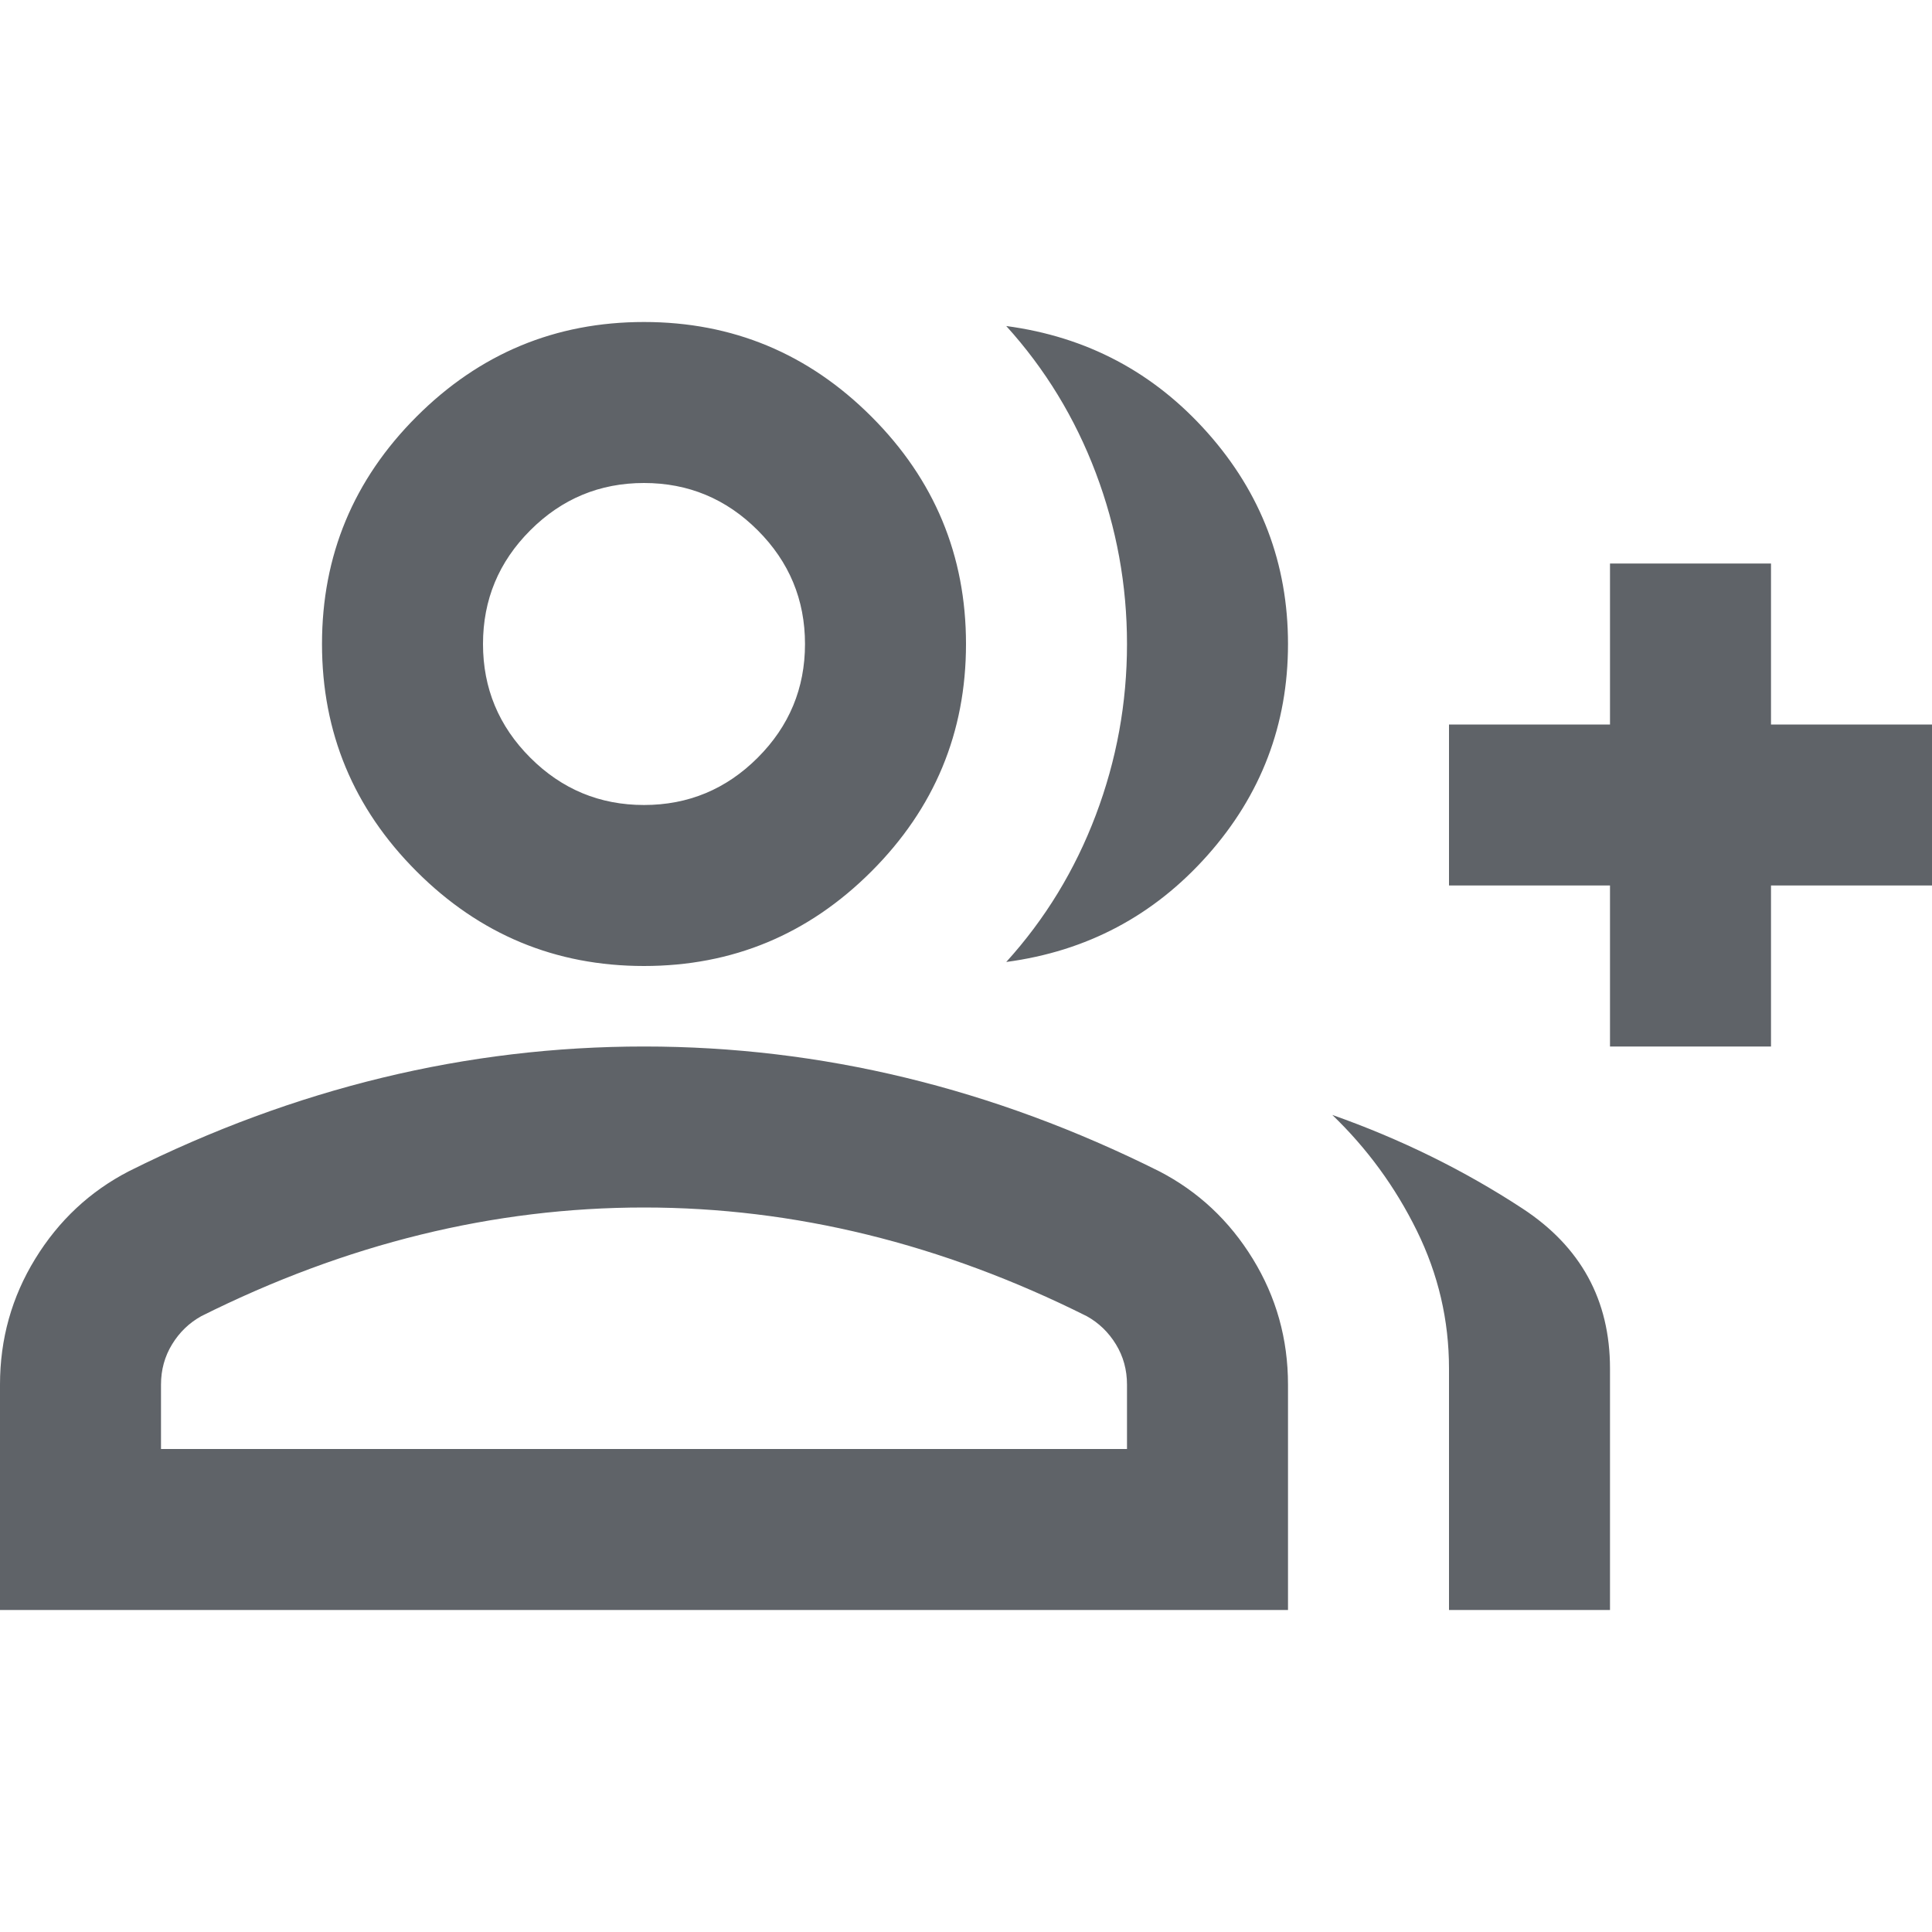
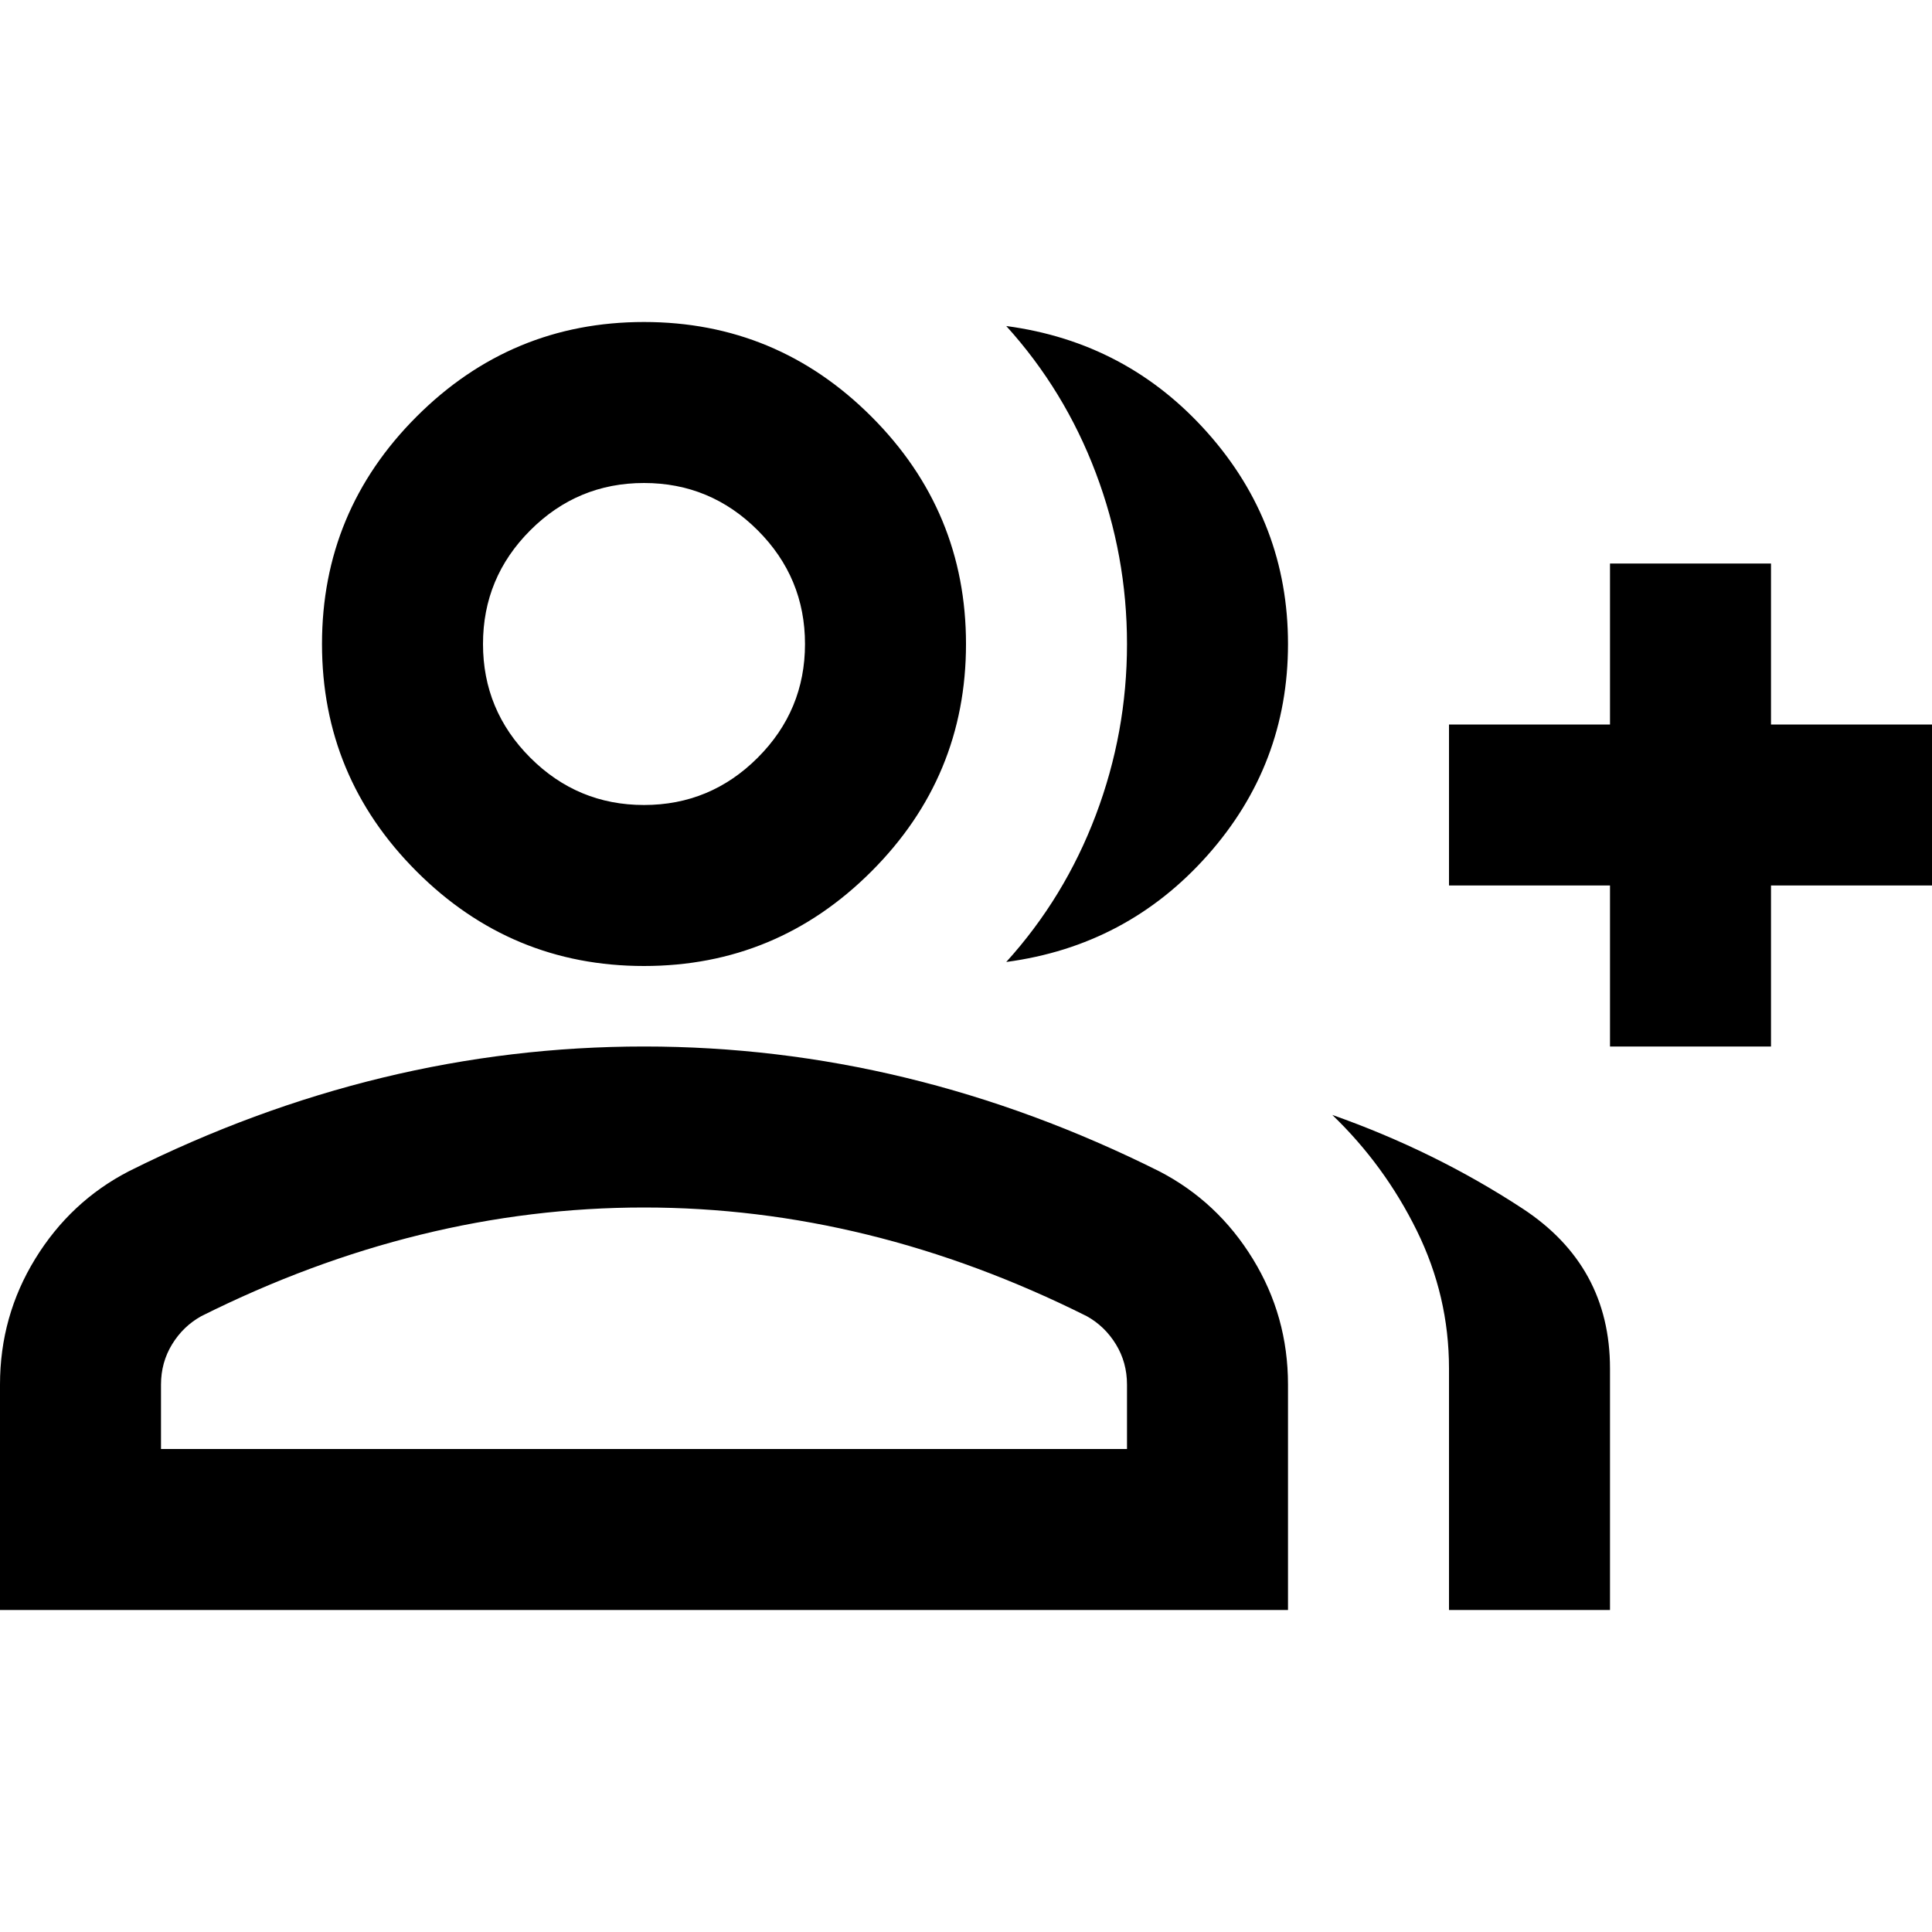
- <svg xmlns="http://www.w3.org/2000/svg" height="24px" viewBox="0 -960 960 960" width="24px" fill="#5f6368">
+ <svg xmlns="http://www.w3.org/2000/svg" height="24px" viewBox="0 -960 960 960" width="24px" fill="#000000">
  <path d="M500-482q29-32 44.5-73t15.5-85q0-44-15.5-85T500-798q60 8 100 53t40 105q0 60-40 105t-100 53Zm220 322v-120q0-36-16-68.5T662-406q51 18 94.5 46.5T800-280v120h-80Zm80-280v-80h-80v-80h80v-80h80v80h80v80h-80v80h-80Zm-593-87q-47-47-47-113t47-113q47-47 113-47t113 47q47 47 47 113t-47 113q-47 47-113 47t-113-47ZM0-160v-112q0-34 17.5-62.5T64-378q62-31 126-46.5T320-440q66 0 130 15.5T576-378q29 15 46.5 43.5T640-272v112H0Zm320-400q33 0 56.5-23.5T400-640q0-33-23.5-56.5T320-720q-33 0-56.5 23.5T240-640q0 33 23.5 56.5T320-560ZM80-240h480v-32q0-11-5.5-20T540-306q-54-27-109-40.5T320-360q-56 0-111 13.5T100-306q-9 5-14.5 14T80-272v32Zm240-400Zm0 400Z" />
</svg>
